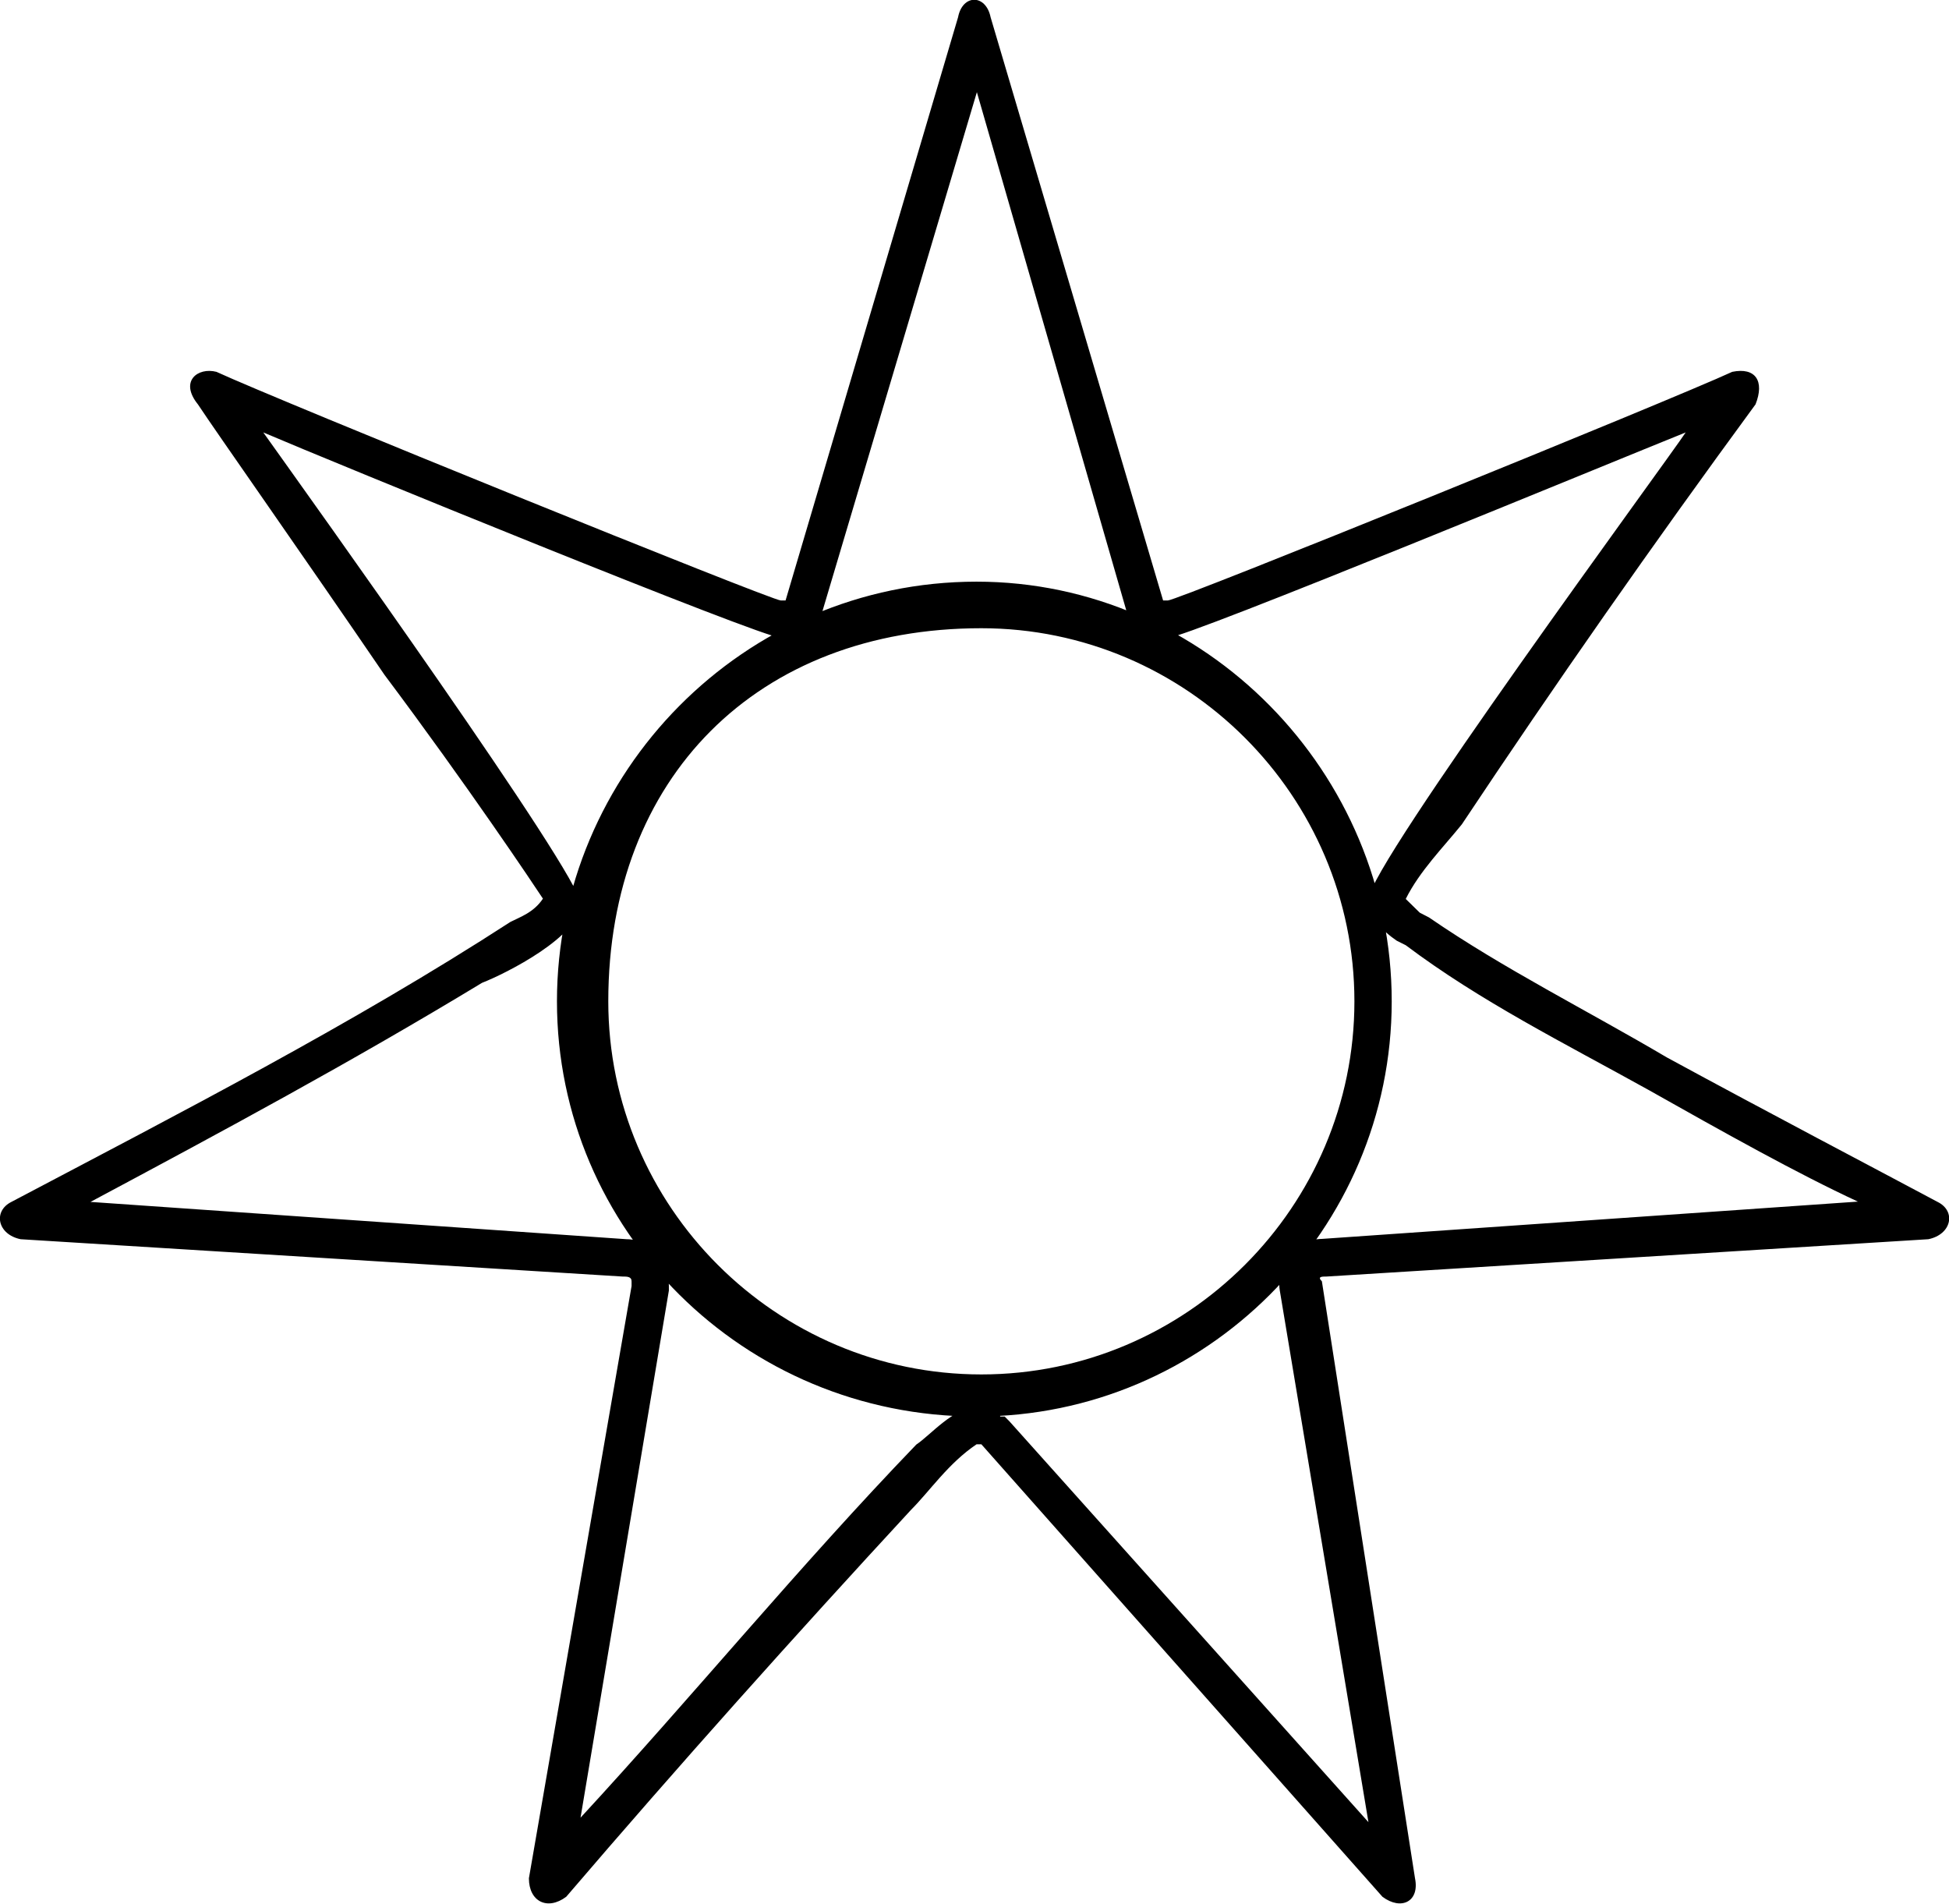
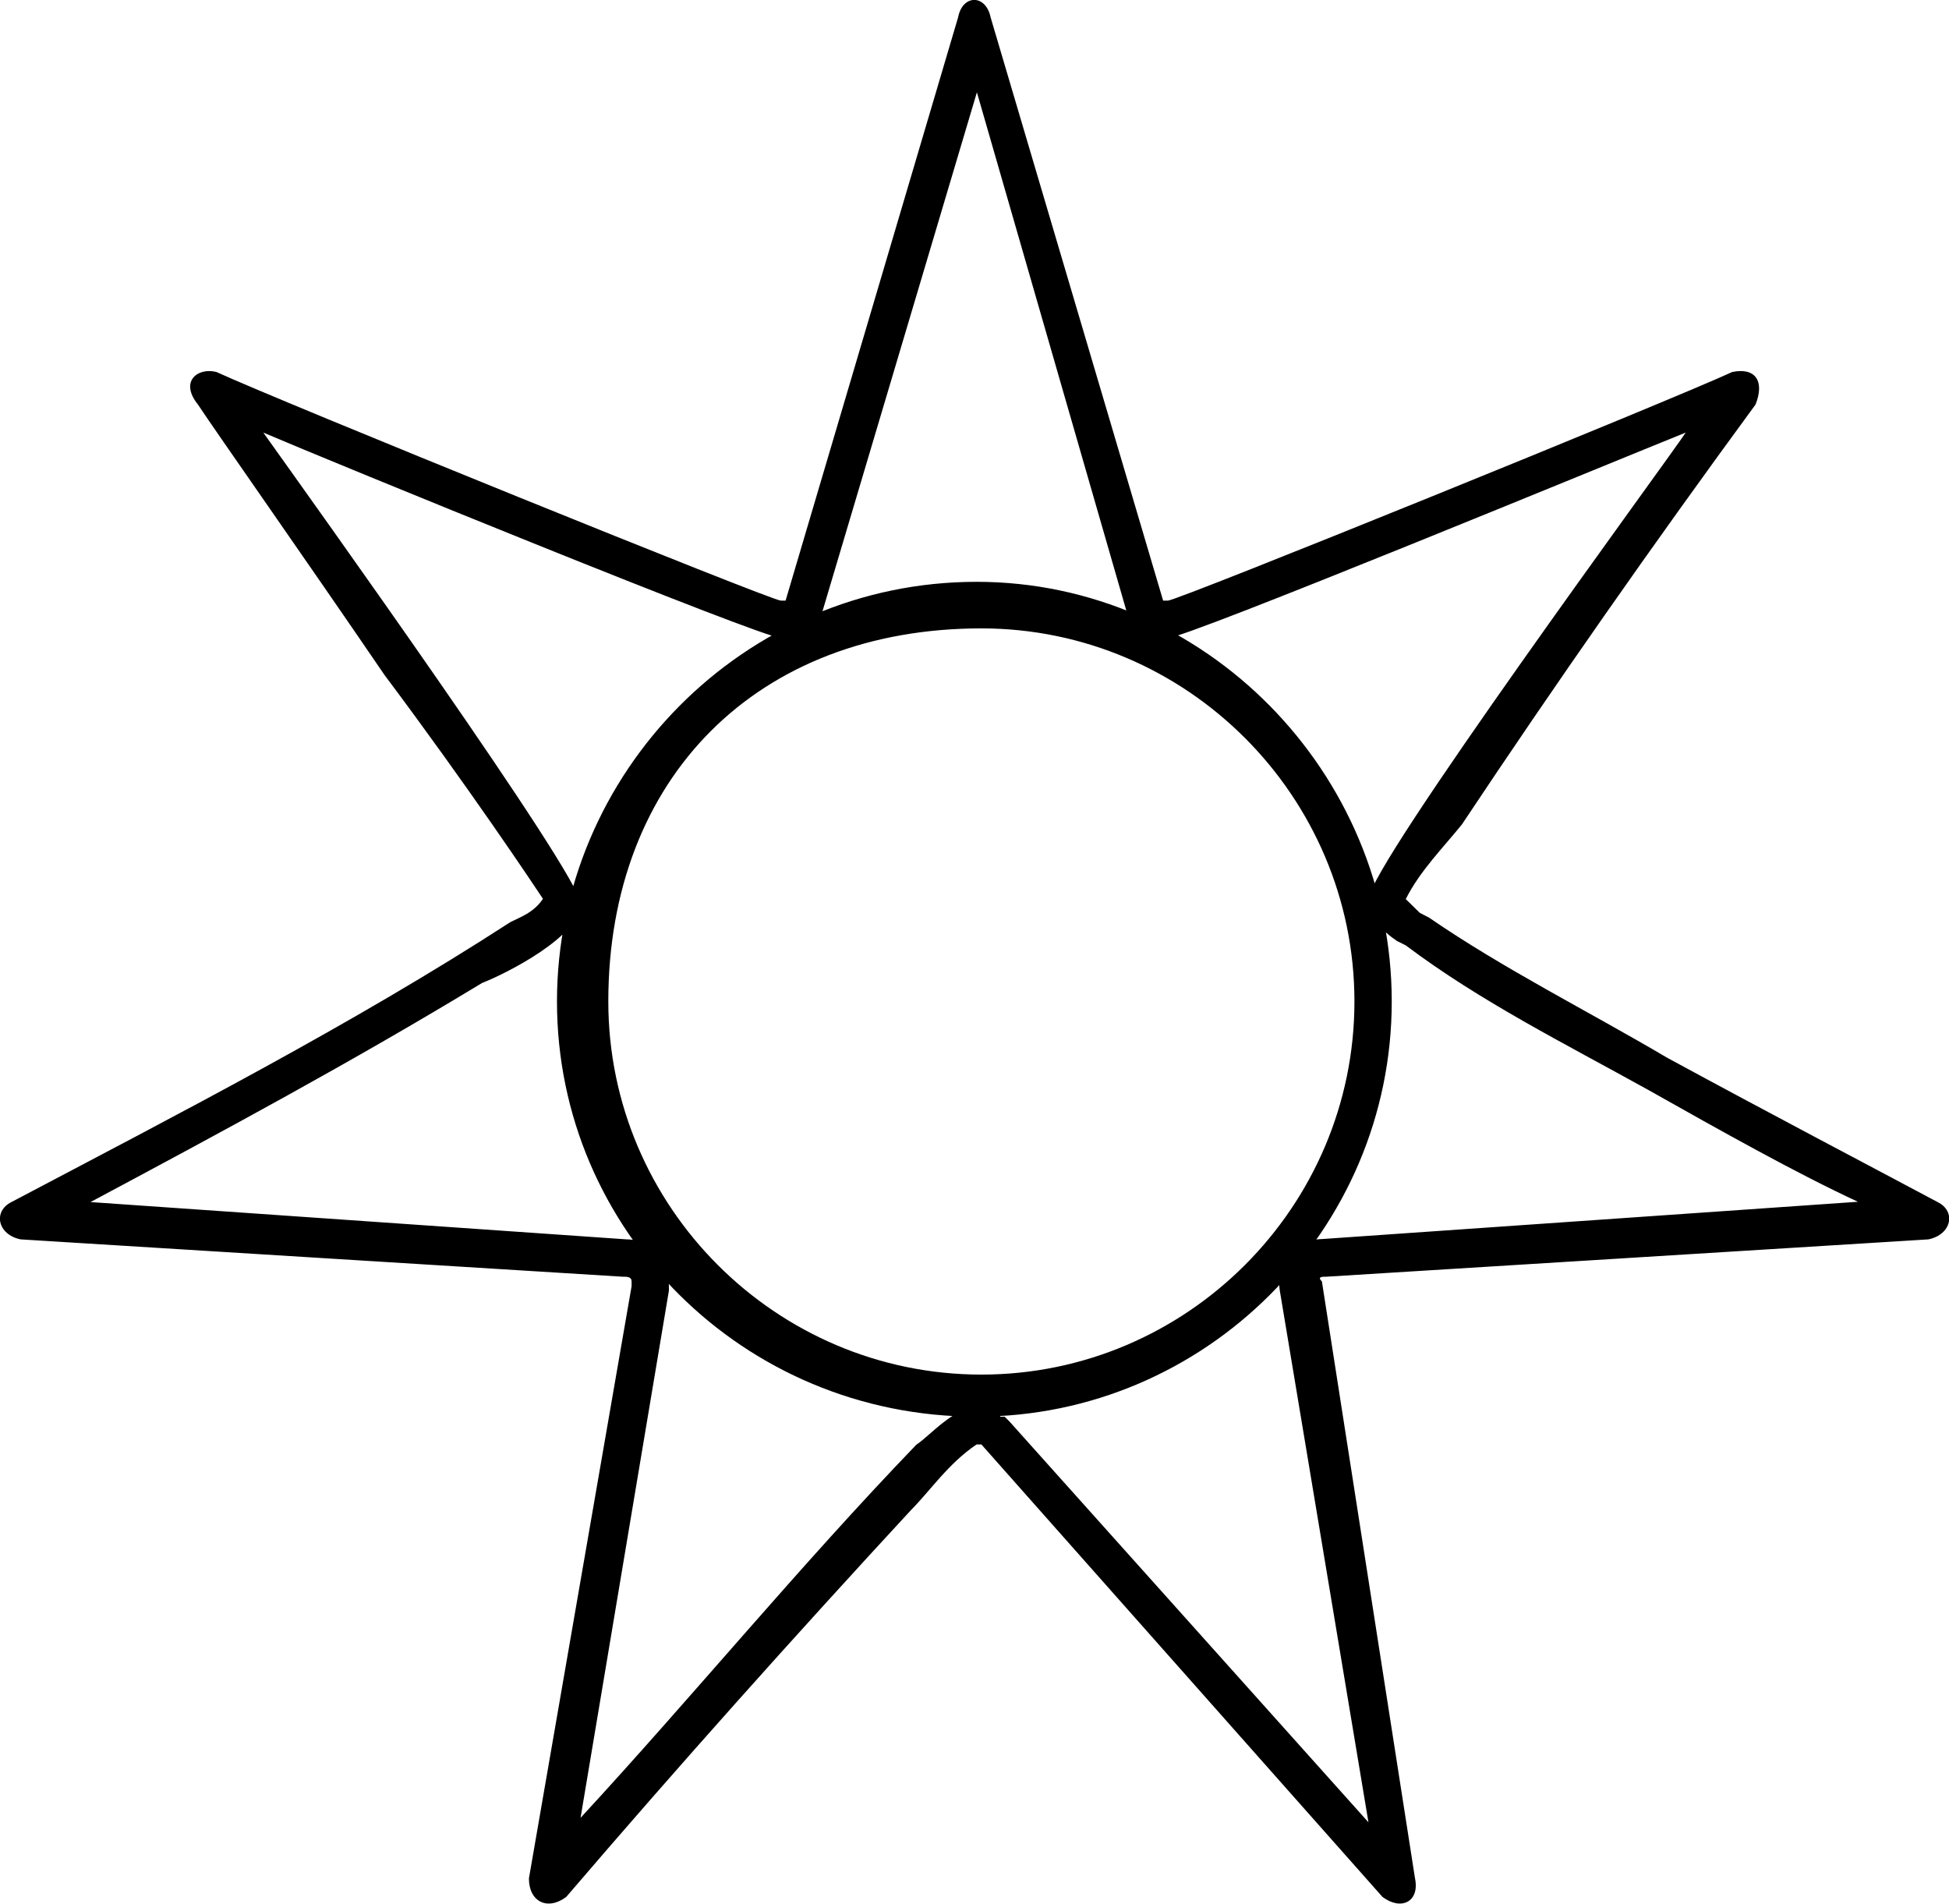
- <svg xmlns="http://www.w3.org/2000/svg" width="2.97mm" height="2.9mm" viewBox="0 0 2.97 2.9" version="1.1" id="svg5305">
+ <svg xmlns="http://www.w3.org/2000/svg" width="3.861mm" height="3.771mm" viewBox="0 0 3.861 3.771" version="1.1" id="svg5305">
  <defs id="defs5299" />
-   <g id="layer1" transform="translate(-164.2665,-126.3239)">
-     <g style="fill:#000000;fill-opacity:1" id="g6820-9-8" transform="matrix(1.718908,0,0,1.718908,124.7054,-686.4529)">
+   <g id="layer1" transform="translate(-163.821,-125.8888)">
+     <g style="fill:#000000;fill-opacity:1" id="g6820-9-8" transform="matrix(2.234581,0,0,2.234581,112.3916,-930.721)">
      <g id="use6818-4-7" transform="matrix(0.2645833,0,0,0.2645833,22.951,474.518)">
        <path style="stroke:none" d="m 4.906,-2.969 c 0,-0.766 -0.625,-1.406 -1.391,-1.406 -0.781,0 -1.406,0.641 -1.406,1.406 0,0.766 0.625,1.391 1.406,1.391 0.766,0 1.391,-0.625 1.391,-1.391 z m -0.125,0 c 0,0.688 -0.562,1.25 -1.25,1.25 -0.688,0 -1.25,-0.562 -1.25,-1.25 0,-0.75 0.5,-1.25 1.25,-1.25 0.688,0 1.25,0.562 1.25,1.25 z m 0.172,-0.188 c 0.25,0.188 0.531,0.328 0.812,0.484 0.25,0.141 0.5,0.281 0.703,0.375 l -1.797,0.125 C 4.594,-2.172 4.516,-2.094 4.531,-2 L 4.828,-0.219 3.625,-1.562 3.609,-1.578 H 3.594 V -1.594 L 3.547,-1.609 h -0.031 c -0.078,0 -0.156,0.094 -0.203,0.125 -0.391,0.406 -0.75,0.844 -1.125,1.25 L 2.484,-2 v -0.016 c 0,-0.078 -0.062,-0.156 -0.141,-0.156 l -1.797,-0.125 c 0.438,-0.234 0.875,-0.469 1.312,-0.734 C 1.938,-3.062 2.188,-3.188 2.188,-3.297 2.188,-3.391 1.281,-4.656 1.125,-4.875 c 0.219,0.094 1.672,0.688 1.734,0.688 0.062,0 0.125,-0.031 0.141,-0.094 l 0.516,-1.734 0.5,1.734 c 0.016,0.062 0.078,0.094 0.141,0.094 0.062,0 1.5,-0.594 1.734,-0.688 -0.062,0.094 -1.062,1.453 -1.062,1.562 0,0.062 0.047,0.109 0.094,0.141 z m -1.438,1.672 H 3.531 L 4.875,0.031 C 4.938,0.078 5,0.047 4.984,-0.031 l -0.312,-2 c -0.016,-0.016 0,-0.016 0.016,-0.016 l 2.016,-0.125 c 0.078,-0.016 0.094,-0.094 0.031,-0.125 C 6.531,-2.406 6.172,-2.594 5.828,-2.781 5.562,-2.938 5.281,-3.078 5.031,-3.25 L 5,-3.266 C 4.984,-3.281 4.969,-3.297 4.953,-3.312 5,-3.406 5.078,-3.484 5.141,-3.562 5.453,-4.031 5.781,-4.5 6.125,-4.969 c 0.031,-0.078 0,-0.125 -0.078,-0.109 C 5.844,-4.984 4.188,-4.312 4.156,-4.312 c -0.016,0 -0.016,0 -0.016,0 L 3.562,-6.266 c -0.016,-0.078 -0.094,-0.078 -0.109,0 L 2.875,-4.312 c 0,0 -0.016,0 -0.016,0 -0.031,0 -1.688,-0.672 -1.891,-0.766 -0.062,-0.016 -0.125,0.031 -0.062,0.109 0.062,0.094 0.359,0.516 0.625,0.906 0.281,0.375 0.5,0.703 0.531,0.75 -0.031,0.047 -0.078,0.062 -0.109,0.078 -0.531,0.344 -1.109,0.641 -1.672,0.938 -0.062,0.031 -0.047,0.109 0.031,0.125 l 2.016,0.125 c 0.016,0 0.031,0 0.031,0.016 v 0.016 l -0.344,1.984 c 0,0.078 0.062,0.109 0.125,0.062 0.375,-0.438 0.766,-0.875 1.156,-1.297 0.062,-0.062 0.125,-0.156 0.219,-0.219 z m 0,0" id="path13741-0-65" />
      </g>
    </g>
  </g>
</svg>
